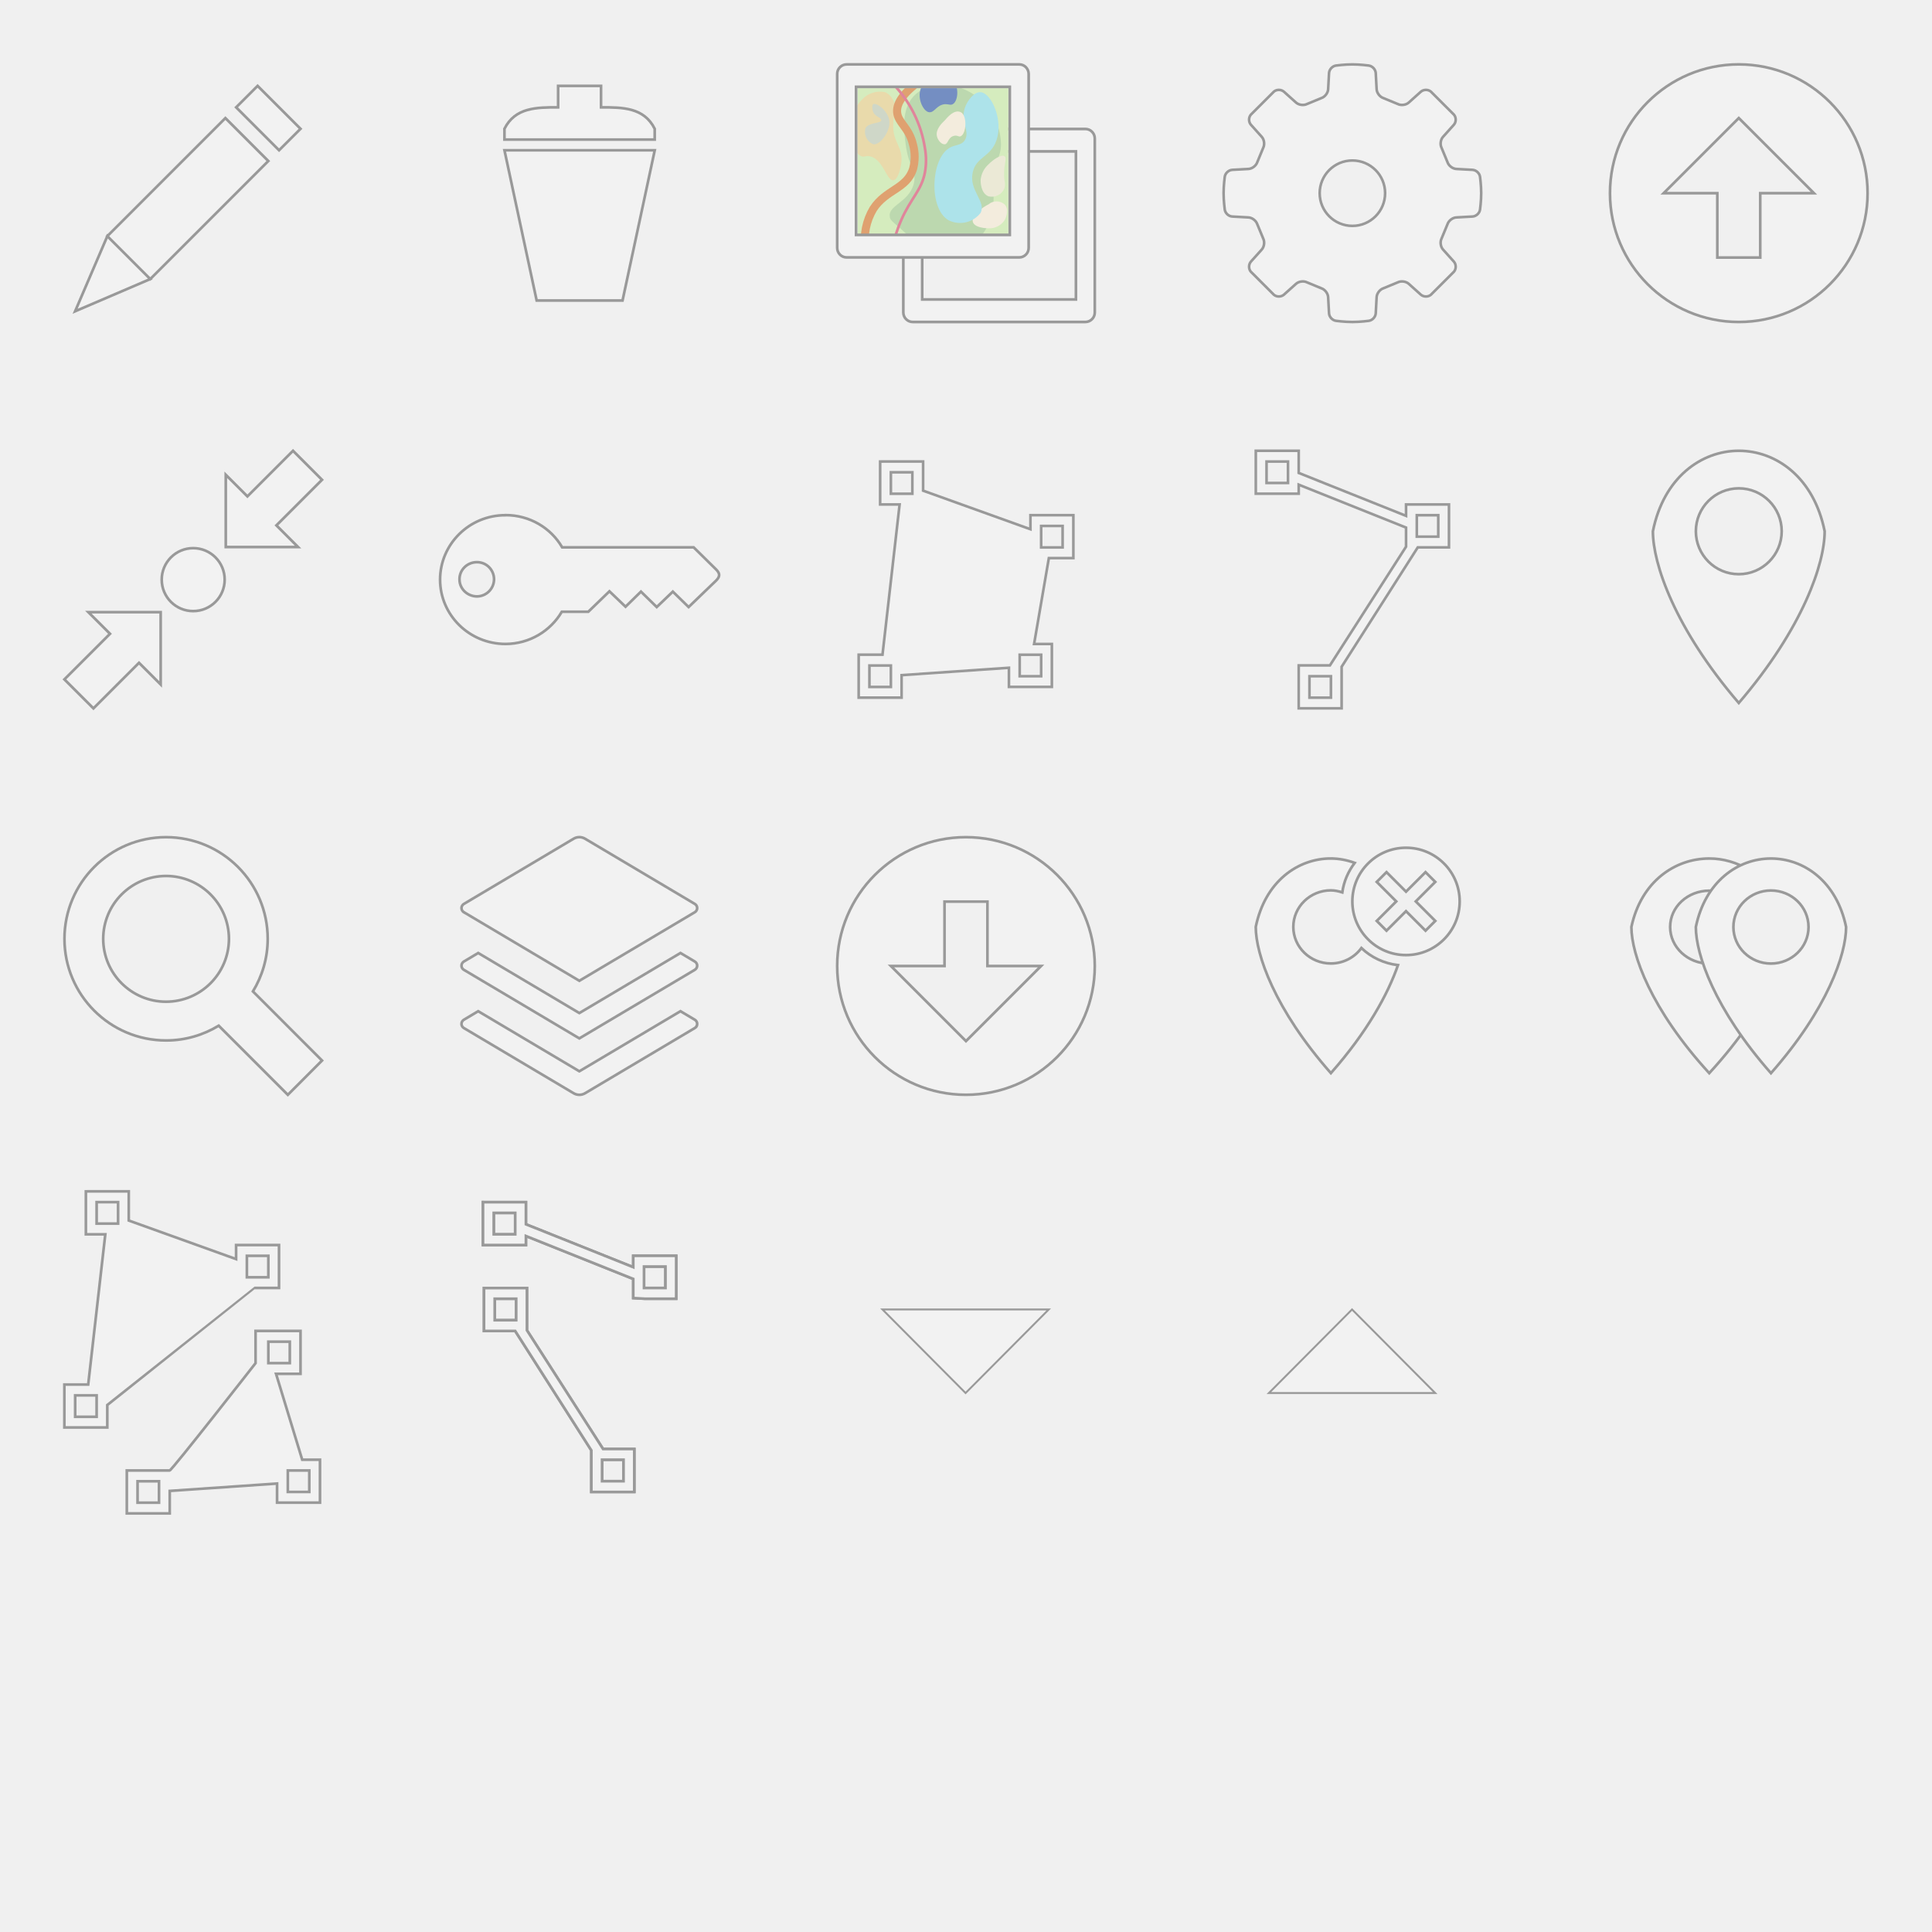
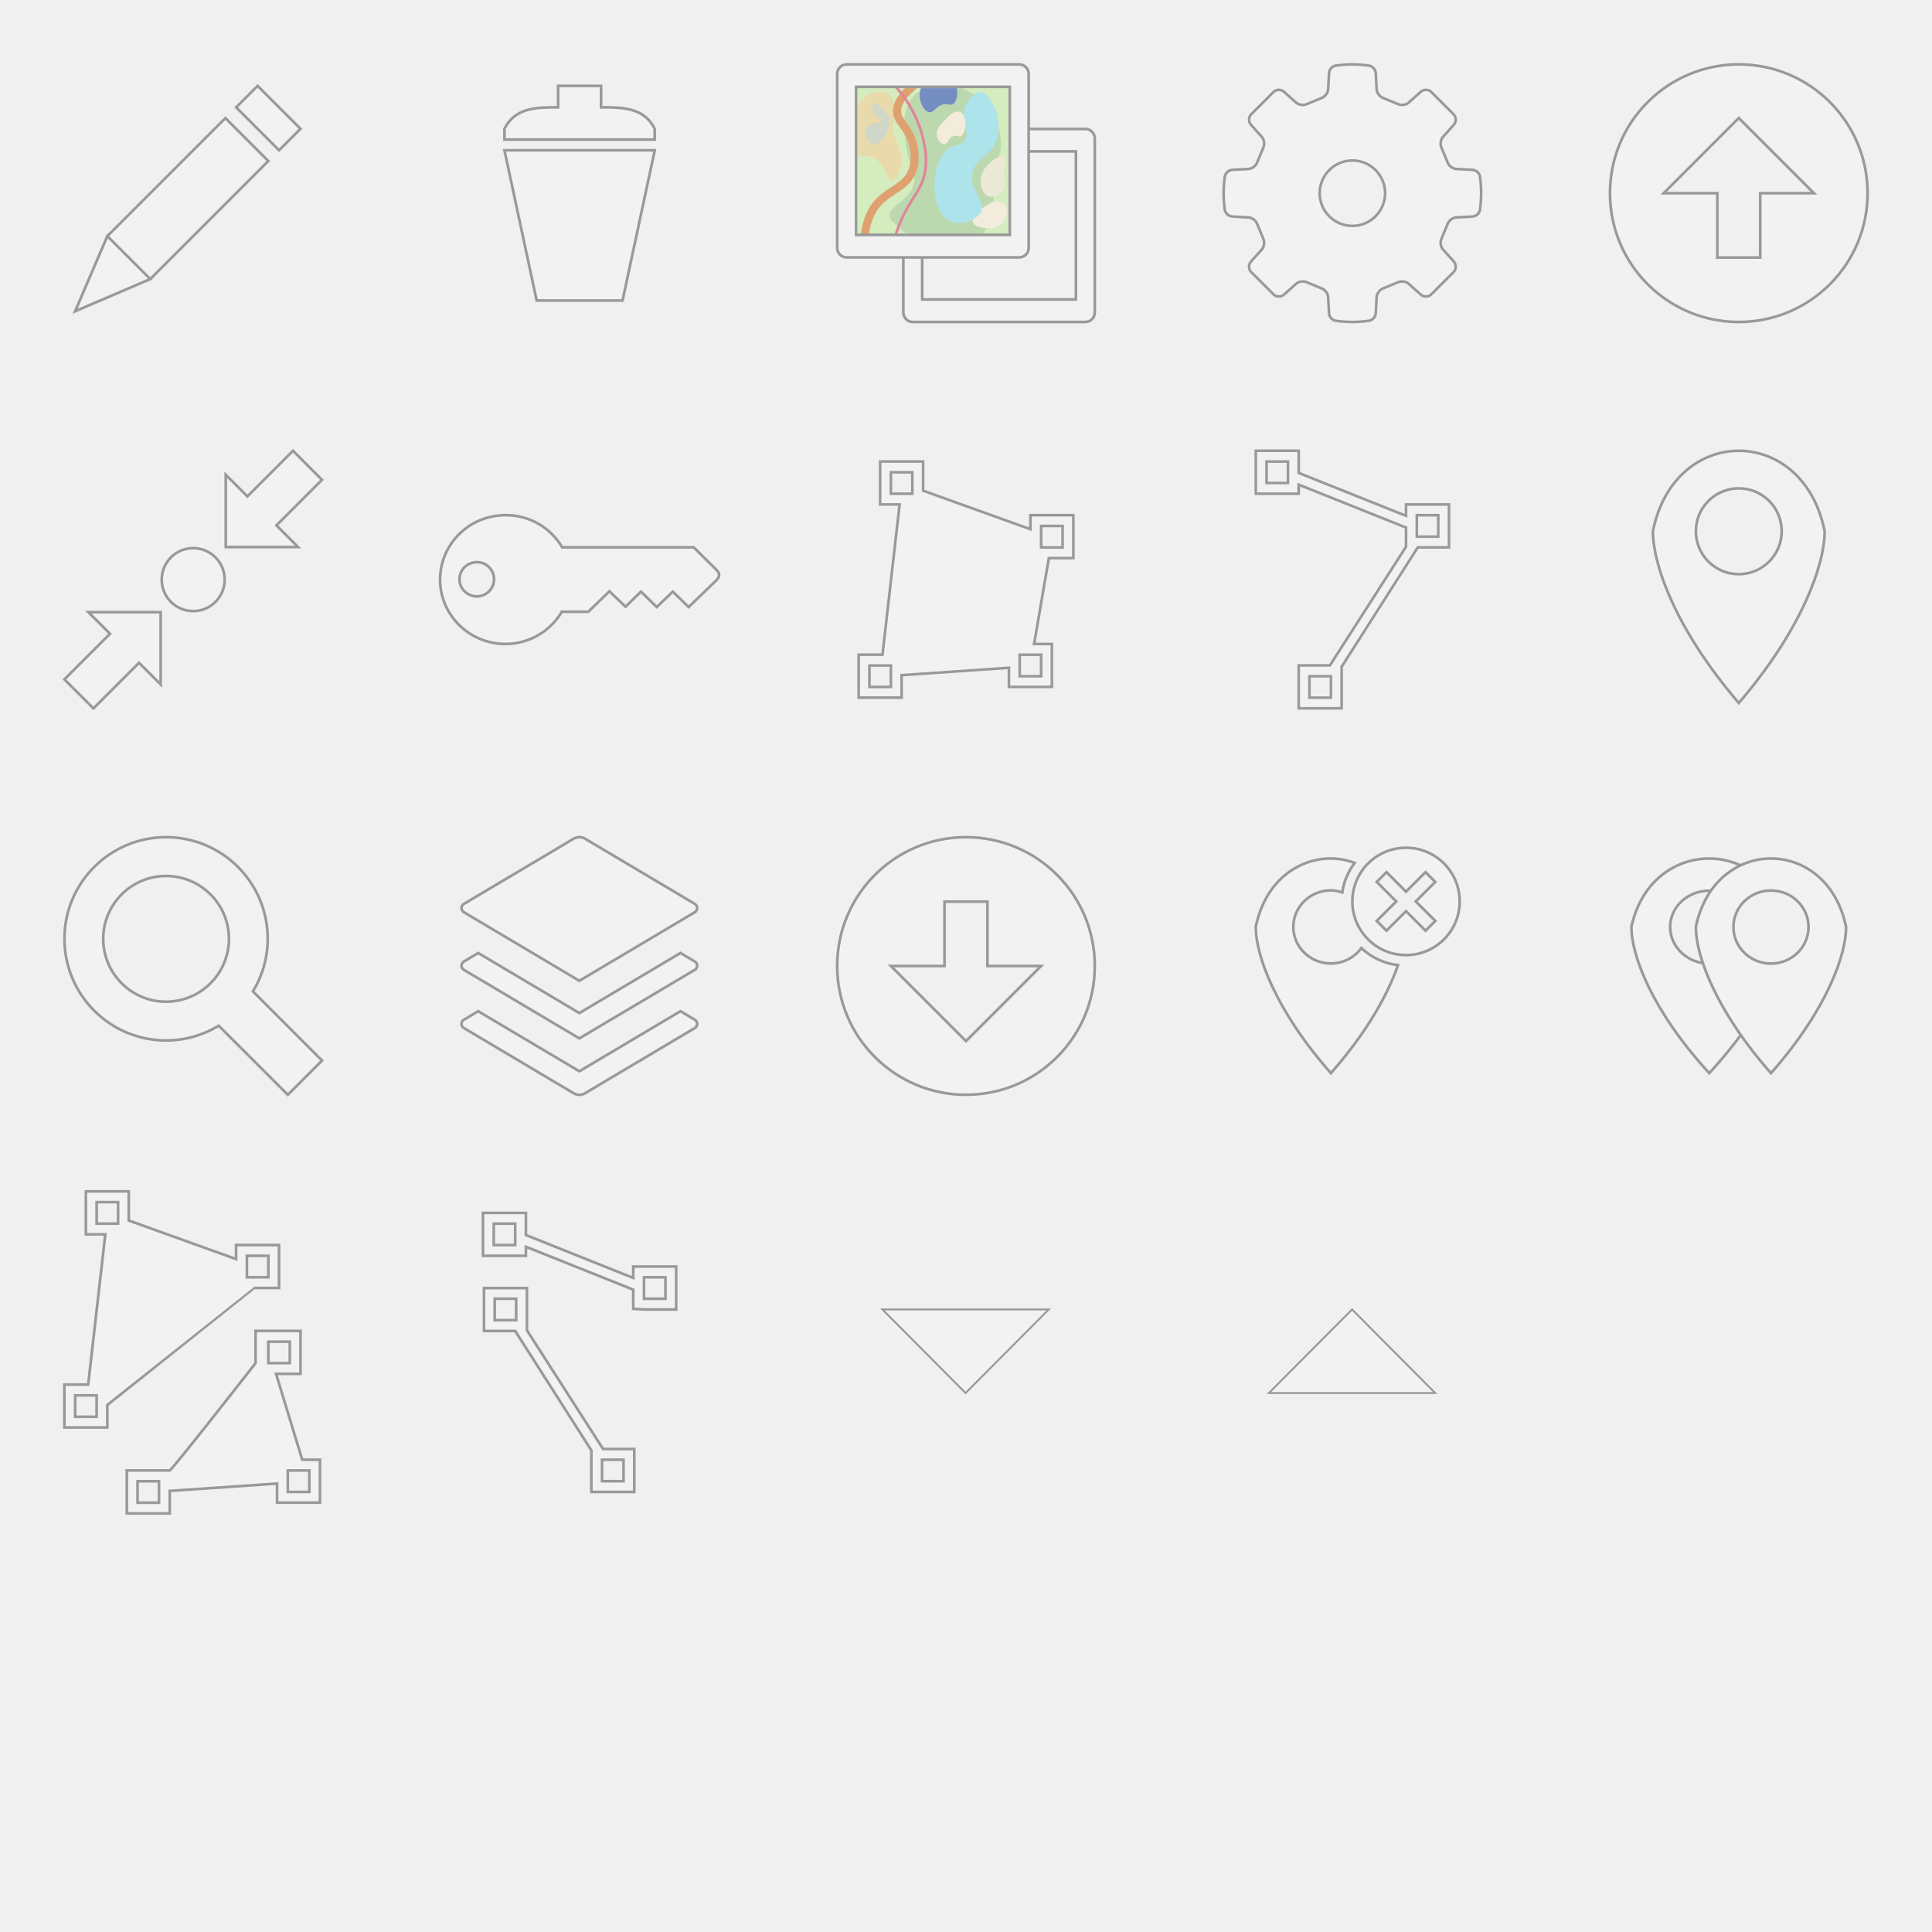
<svg xmlns="http://www.w3.org/2000/svg" id="svg2876" width="180" height="180" version="1.1" viewBox="0 0 47.625 47.625">
  <defs id="defs2873">
    <mask id="mask0_181_11916" x="2" y="2" width="15" height="15" maskUnits="userSpaceOnUse">
      <path id="path1259" d="m16.04 2.316h-14.035v14.035h14.035z" fill="#fff" />
    </mask>
  </defs>
  <g id="layer1">
    <path id="edit" class="sprite" d="m6.35 2.117-0.529 0.529 1.058 1.058 0.529-0.529zm-0.794 0.794-2.91 2.91 1.058 1.058 2.91-2.91zm-2.91 2.91-0.794 1.852 1.852-0.794z" fill="#f2f2f2" stroke="#999" stroke-width=".066" />
    <path id="delete" class="sprite" d="m13.758 2.117v0.529c-0.529 0-1.058 0-1.323 0.529v0.265h3.704v-0.265c-0.265-0.529-0.794-0.529-1.323-0.529v-0.529zm-1.323 1.587 0.794 3.704h2.117l0.794-3.704z" fill="#f2f2f2" stroke="#999" stroke-width=".066" />
    <g id="markers" class="sprite" transform="matrix(.26458 0 0 .26458 14.287 -226.05)" fill="#f2f2f2" stroke="#999" stroke-width=".25">
      <path id="rect2985" d="m105.25 934.36c-3.178 0-6.346 2.128-7.254 6.379 0 2.551 1.807 7.668 7.254 13.62 1.464-1.599 2.669-3.118 3.644-4.561-1.45-2.164-2.415-4.087-2.963-5.71-0.226 0.041-0.442 0.063-0.681 0.063-2.006 0-3.644-1.535-3.644-3.413 0-1.879 1.638-3.381 3.644-3.381 0.512 0 0.989 0.076 1.43 0.255 0.643-0.922 1.435-1.657 2.316-2.169-1.144-0.711-2.446-1.085-3.746-1.085z" />
      <path id="path3378" d="m111 934.36c-3.062 0-6.125 2.128-7 6.383 0 2.553 1.75 7.66 7 13.617 5.25-5.957 7-11.064 7-13.617-0.875-4.255-3.938-6.383-7-6.383zm0 2.979c1.933 0 3.5 1.524 3.5 3.404s-1.567 3.404-3.5 3.404c-1.933 0-3.5-1.524-3.5-3.404s1.567-3.404 3.5-3.404z" />
    </g>
    <path id="marker" class="sprite" d="m42.862 11.112c-0.926 0-1.852 0.661-2.117 1.984 0 0.794 0.529 2.381 2.117 4.233 1.587-1.852 2.117-3.44 2.117-4.233-0.265-1.323-1.191-1.984-2.117-1.984zm0 0.926c0.585 0 1.058 0.474 1.058 1.058s-0.474 1.058-1.058 1.058c-0.585 0-1.058-0.474-1.058-1.058s0.474-1.058 1.058-1.058z" fill="#f2f2f2" stroke="#999" stroke-width=".066" />
    <path id="polyline" class="sprite" d="m30.956 11.112v1.058h1.058v-0.223l2.646 1.058v0.471l-1.877 2.927h-0.769v1.058h1.058v-1.025l1.877-2.943h0.769v-1.058h-1.058v0.281l-2.646-1.058v-0.546h-0.926zm0.265 0.265h0.529v0.529h-0.529zm3.704 1.323h0.529v0.529h-0.529zm-2.646 3.969h0.529v0.529h-0.529z" fill="#f2f2f2" stroke="#999" stroke-width=".065" />
    <path id="polyogn" class="sprite" d="m21.696 11.377v1.058h0.48l-0.422 3.704h-0.587v1.058h1.058v-0.554l2.646-0.182v0.471h1.058v-1.058h-0.438l0.364-2.117h0.604v-1.058h-1.058v0.347l-2.646-0.951v-0.719h-0.926zm0.265 0.265h0.529v0.529h-0.529zm3.704 1.323h0.529v0.529h-0.529zm-0.529 3.175h0.529v0.529h-0.529zm-3.704 0.265h0.529v0.529h-0.529z" fill="#f2f2f2" stroke="#999" stroke-width=".065" />
    <g id="settings" class="sprite" transform="matrix(.064669 0 0 .064669 30.097 1.5356)" fill="#f2f2f2" stroke="#999" stroke-width=".998">
      <path id="path27812" d="m98.762 43.652c-0.186-1.386-1.481-2.582-2.876-2.659l-6.172-0.337c-1.395-0.076-2.899-1.224-3.341-2.55l-2.28-5.518c-0.629-1.249-0.379-3.121 0.553-4.161l4.122-4.6c0.933-1.042 0.962-2.77 0.066-3.842l-8.813-8.813c-1.073-0.897-2.803-0.867-3.845 0.065l-4.598 4.122c-1.039 0.934-2.915 1.182-4.161 0.551l-5.521-2.279c-1.324-0.442-2.472-1.945-2.549-3.34l-0.337-6.17c-0.077-1.396-1.272-2.691-2.659-2.878 0 0-3.252-0.44-6.248-0.44-2.991 0-6.243 0.44-6.243 0.44-1.386 0.188-2.582 1.483-2.658 2.878l-0.338 6.17c-0.076 1.396-1.224 2.898-2.551 3.34l-5.517 2.279c-1.249 0.631-3.122 0.382-4.161-0.551l-4.601-4.122c-1.042-0.932-2.769-0.962-3.842-0.065l-8.813 8.813c-0.897 1.073-0.867 2.801 0.066 3.842l4.122 4.6c0.933 1.041 1.182 2.913 0.551 4.161l-2.279 5.518c-0.442 1.326-1.946 2.474-3.34 2.55l-6.17 0.337c-1.396 0.077-2.691 1.272-2.879 2.659 0 0-0.439 3.253-0.439 6.243s0.44 6.24 0.44 6.24c0.188 1.389 1.483 2.582 2.879 2.659l6.169 0.339c1.396 0.075 2.898 1.225 3.341 2.549l2.278 5.517c0.631 1.248 0.381 3.122-0.551 4.163l-4.122 4.598c-0.933 1.042-0.963 2.771-0.066 3.845l8.814 8.813c1.073 0.896 2.801 0.866 3.842-0.066l4.6-4.122c1.041-0.932 2.913-1.182 4.161-0.553l5.517 2.28c1.327 0.441 2.475 1.946 2.55 3.343l0.338 6.168c0.076 1.395 1.272 2.692 2.658 2.88 0 0 3.252 0.439 6.244 0.439 2.996 0 6.25-0.439 6.25-0.439 1.385-0.188 2.58-1.485 2.657-2.88l0.337-6.168c0.077-1.396 1.225-2.901 2.551-3.343l5.517-2.28c1.248-0.629 3.122-0.379 4.163 0.553l4.598 4.122c1.042 0.933 2.771 0.964 3.843 0.067l8.815-8.814c0.896-1.073 0.866-2.803-0.066-3.845l-4.122-4.598c-0.932-1.041-1.182-2.915-0.553-4.163l2.28-5.517c0.441-1.324 1.946-2.474 3.341-2.549l6.172-0.339c1.395-0.077 2.692-1.271 2.876-2.659 0 0 0.441-3.25 0.441-6.24s-0.441-6.243-0.441-6.243zm-48.658 18.709c-6.886 0-12.468-5.585-12.468-12.467 0-6.885 5.582-12.467 12.468-12.467 6.89 0 12.475 5.582 12.475 12.467-1e-3 6.882-5.586 12.467-12.475 12.467z" fill="#f2f2f2" stroke="#999" stroke-width=".998" />
    </g>
    <path id="import" class="sprite" d="m42.862 1.587c-1.754 0-3.175 1.421-3.175 3.175 0 1.754 1.421 3.175 3.175 3.175s3.175-1.421 3.175-3.175c0-1.754-1.421-3.175-3.175-3.175zm0 1.323 1.852 1.852h-1.323v1.587h-1.058v-1.587h-1.323z" fill="#f2f2f2" stroke="#999" stroke-width=".066" />
    <g id="set-zoom" class="sprite" transform="translate(-.68348 -1.3229)" fill="#f2f2f2" stroke="#999">
      <polygon id="polygon3044" transform="matrix(.0635 0 0 .0635 2.271 12.435)" points="11.27 100 0 88.737 17.702 71.042 9.297 62.644 37.37 62.644 37.37 90.703 28.965 82.305" stroke-width="1.042" />
      <polygon id="polygon3048" transform="matrix(.0635 0 0 .0635 2.271 12.435)" points="90.71 37.37 82.298 28.958 100 11.263 88.743 0 71.042 17.708 62.644 9.31 62.644 37.357" stroke-width="1.042" />
      <path id="path3052" d="m5.446 14.835c-0.428 0-0.776 0.347-0.776 0.776 0 0.429 0.347 0.776 0.776 0.776 0.428 0 0.776-0.347 0.776-0.776 0-0.428-0.348-0.776-0.776-0.776z" stroke-width=".066" />
    </g>
    <path id="permissions" class="sprite" d="m12.46 12.7c-0.89-0.002-1.61 0.712-1.612 1.587 2e-3 0.878 0.722 1.586 1.612 1.587 0.594-8.73e-4 1.111-0.321 1.389-0.794h0.653l0.521-0.504 0.397 0.38 0.38-0.372 0.389 0.38 0.397-0.38 0.389 0.38 0.678-0.653c0.098-0.099 0.1-0.174 0-0.273l-0.554-0.546h-3.241c-0.277-0.477-0.8-0.795-1.397-0.794zm-0.703 1.158c0.234-0.001 0.42 0.187 0.422 0.422-0.002 0.231-0.188 0.42-0.422 0.422-0.238-0.002-0.432-0.191-0.43-0.422-0.002-0.234 0.192-0.423 0.43-0.422z" fill="#f2f2f2" stroke="#999" stroke-width=".066" />
    <path id="search" class="sprite" d="m7.938 26.143-1.703-1.704c0.229-0.378 0.364-0.821 0.364-1.296 0-1.385-1.121-2.506-2.505-2.506-1.384 5.29e-4 -2.505 1.122-2.505 2.506 0 1.383 1.122 2.505 2.506 2.505 0.475 0 0.917-0.134 1.296-0.364l1.704 1.704zm-5.394-3c0.001-0.856 0.694-1.549 1.55-1.55 0.856 0.002 1.548 0.694 1.55 1.55-0.002 0.855-0.694 1.548-1.55 1.55-0.856 0-1.549-0.694-1.55-1.55z" fill="#f2f2f2" stroke="#999" stroke-width=".066" />
    <g id="delete-marker" class="sprite" transform="matrix(.26458 0 0 .26458 -14.439 -237.92)" fill="#f2f2f2" stroke="#999" stroke-width=".25">
      <path id="path3378-6" d="m178.57 979.22c-3.062 0-6.125 2.12-7 6.375 0 2.553 1.75 7.668 7 13.625 3.417-3.877 5.316-7.375 6.25-10.062-1.314-0.162-2.497-0.724-3.406-1.594-0.635 0.865-1.668 1.438-2.844 1.438-1.933 0-3.5-1.526-3.5-3.406s1.567-3.406 3.5-3.406c0.368 0 0.73 0.085 1.062 0.188 0.144-1.031 0.558-1.956 1.156-2.75-0.723-0.259-1.463-0.406-2.219-0.406z" />
      <path id="path6764" d="m185.57 978.22c-2.761 0-5 2.239-5 5 0 2.761 2.239 5 5 5s5-2.239 5-5c0-2.761-2.239-5-5-5zm-1.818 2.273 1.818 1.818 1.818-1.818 0.909 0.909-1.818 1.818 1.818 1.818-0.909 0.909-1.818-1.818-1.818 1.818-0.909-0.909 1.818-1.818-1.818-1.818z" />
    </g>
    <g id="multipolygon" class="sprite" transform="translate(-.73309 -3.9687)" fill="#f2f2f2" stroke="#999" stroke-width=".066">
      <path id="rect4058-1-2" d="m2.85 33.337v0.132 0.794 0.132h0.132 0.347l-0.422 3.704h-0.455-0.132v0.132 0.794 0.132h0.132 0.794 0.132v-0.132-0.422s3.629-2.886 3.63-2.886h0.471 0.132v-0.132-0.794-0.132h-0.132-0.794-0.132v0.132 0.215l-2.646-0.951v-0.587-0.132h-0.132-0.794zm0.265 0.265h0.529v0.529h-0.529zm3.704 1.323h0.529v0.529h-0.529zm-4.233 3.44h0.529v0.529h-0.529z" color="#000000" style="text-decoration-line:none;text-indent:0;text-transform:none" />
      <path id="rect4058-1-2-0" d="m4.917 40.217h-0.926-0.132v0.132 0.794 0.132h0.132 0.794 0.132v-0.132-0.422l2.646-0.182v0.339 0.132h0.132 0.794 0.132v-0.132-0.794-0.132h-0.132-0.306l-0.645-2.117h0.471 0.132v-0.132-0.794-0.132h-0.132-0.794-0.182v0.794s-2.067 2.646-2.117 2.646zm2.431-3.175h0.529v0.529h-0.529zm0.48 3.175h0.529v0.529h-0.529zm-3.704 0.265h0.529v0.529h-0.529z" color="#000000" style="text-decoration-line:none;text-indent:0;text-transform:none" />
    </g>
    <path id="download" class="sprite" d="m23.812 26.987c1.754 0 3.175-1.421 3.175-3.175 0-1.754-1.421-3.175-3.175-3.175-1.754 0-3.175 1.421-3.175 3.175 0 1.754 1.421 3.175 3.175 3.175zm0-1.323-1.852-1.852h1.323v-1.587h1.058v1.587h1.323z" fill="#f2f2f2" stroke="#999" stroke-width=".066" />
-     <g id="multiline" class="sprite" transform="translate(-1.7418 -4.4977)" fill="#f2f2f2" stroke="#999" stroke-width=".066">
-       <path id="rect4058-9" d="m13.648 34.131v0.132 0.794 0.132h0.132 0.794 0.132v-0.132-0.091l2.646 1.058v0.356 0.116l0.289 0.016h0.637 0.132v-0.132-0.794-0.132h-0.132-0.794-0.132v0.132 0.149l-2.646-1.058v-0.413-0.132h-0.132-0.794zm0.265 0.265h0.529v0.529h-0.529zm3.704 1.323h0.529v0.529h-0.529z" color="#000000" style="text-decoration-line:none;text-indent:0;text-transform:none" />
-       <path id="rect4058-9-5" d="m14.731 36.818v0.356 0.116l1.877 2.927h0.637 0.132v0.132 0.794 0.132h-0.132-0.794-0.132v-0.132-0.794-0.099l-1.877-2.943h-0.637-0.132v-0.132-0.794-0.132h0.132 0.794 0.132v0.132 0.149zm-0.265-0.306h-0.529v0.529h0.529zm2.646 3.969h-0.529v0.529h0.529z" color="#000000" style="text-decoration-line:none;text-indent:0;text-transform:none" />
-       <path id="path4432" d="m13.648 34.131v0.132 0.794 0.132h0.132 0.794 0.132v-0.132-0.091l2.646 1.058v0.356 0.116l0.289 0.016h0.637 0.132v-0.132-0.794-0.132h-0.132-0.794-0.132v0.132 0.149l-2.646-1.058v-0.413-0.132h-0.132-0.794zm0.265 0.265h0.529v0.529h-0.529zm3.704 1.323h0.529v0.529h-0.529z" color="#000000" style="text-decoration-line:none;text-indent:0;text-transform:none" />
-       <path id="path4434" d="m14.731 36.818v0.356 0.116l1.877 2.927h0.637 0.132v0.132 0.794 0.132h-0.132-0.794-0.132v-0.132-0.794-0.099l-1.877-2.943h-0.637-0.132v-0.132-0.794-0.132h0.132 0.794 0.132v0.132 0.149zm-0.265-0.306h-0.529v0.529h0.529zm2.646 3.969h-0.529v0.529h0.529z" color="#000000" style="text-decoration-line:none;text-indent:0;text-transform:none" />
+     <g id="multiline" fill="#f2f2f2" stroke="#999" stroke-width=".066">
+       <path id="rect4058-9" d="m11.906 29.898v0.132 0.794 0.132h0.132 0.794 0.132v-0.132-0.091l2.646 1.058v0.356 0.116l0.289 0.016h0.637 0.132v-0.132-0.794-0.132h-0.132-0.794-0.132v0.132 0.149l-2.646-1.058v-0.413-0.132h-0.132-0.794zm0.265 0.265h0.529v0.529h-0.529zm3.704 1.323h0.529v0.529h-0.529z" color="#000000" style="text-decoration-line:none;text-indent:0;text-transform:none" />
+       <path id="rect4058-9-5" d="m12.989 32.32v0.356 0.116l1.877 2.927h0.637 0.132v0.132 0.794 0.132h-0.132-0.794-0.132v-0.132-0.794-0.099l-1.877-2.943h-0.637-0.132v-0.132-0.794-0.132h0.132 0.794 0.132v0.132 0.149zm-0.265-0.306h-0.529v0.529h0.529zm2.646 3.969h-0.529v0.529h0.529z" color="#000000" style="text-decoration-line:none;text-indent:0;text-transform:none" />
    </g>
    <path id="arrow-up" d="m33.329 32.279-2.05 2.06h4.099z" fill="#f2f2f2" fill-rule="evenodd" stroke="#999" stroke-width=".047" />
    <path id="arrow-down" d="m23.802 34.339 2.05-2.06h-4.099z" fill="#f2f2f2" fill-rule="evenodd" stroke="#999" stroke-width=".047" />
    <path id="datalayers" d="m11.394 23.743h4e-6c0.01-0.017 0.024-0.031 0.041-0.041l9e-6 -2.6e-5 0.353-0.21 2.475 1.47 0.018 0.01 0.018-0.01 2.475-1.47 0.353 0.21c0.057 0.034 0.076 0.107 0.041 0.164-0.01 0.017-0.024 0.031-0.041 0.041l-2.846 1.69-2.846-1.69h-3e-6c-0.057-0.034-0.076-0.107-0.041-0.164zm0 1.435h4e-6c0.01-0.017 0.024-0.031 0.041-0.041h9e-6l0.353-0.21 2.475 1.47 0.018 0.01 0.018-0.01 2.475-1.47 0.353 0.21c0.057 0.034 0.076 0.107 0.041 0.164l0.029 0.017-0.029-0.017c-0.01 0.017-0.024 0.031-0.041 0.041l-2.705 1.607c-0.087 0.052-0.195 0.052-0.282 0l-2.705-1.607h-3e-6c-0.057-0.034-0.076-0.107-0.041-0.164zm0.041-2.691-0.018 0.028 0.018-0.028c-0.057-0.034-0.076-0.107-0.041-0.164l2e-6 -2e-6c0.01-0.017 0.024-0.031 0.041-0.041h2e-6l2.705-1.607c0.087-0.052 0.195-0.052 0.282 0l2.705 1.607c0.057 0.034 0.076 0.107 0.041 0.164-0.01 0.017-0.024 0.031-0.041 0.041l-2.846 1.69z" fill="#f2f2f2" stroke="#999" stroke-width=".066" />
    <g id="tilelayers" transform="matrix(1.0025 0 0 1.0105 .44603 -.58487)" stroke-width=".994">
      <path id="path1257" d="m25.978 7.884h0.033v-3.612h-3.78v3.612h0.033zm-3.979-4.159h4.244c0.062 0 0.121 0.024 0.164 0.068 0.044 0.044 0.068 0.103 0.068 0.164v4.244c0 0.062-0.024 0.121-0.068 0.164-0.044 0.044-0.103 0.068-0.164 0.068h-4.244c-0.062 0-0.121-0.024-0.164-0.068-0.044-0.044-0.068-0.103-0.068-0.164v-4.244c0-0.062 0.024-0.121 0.068-0.164 0.044-0.044 0.103-0.068 0.164-0.068z" fill="#f2f2f2" stroke="#999" stroke-width=".066" />
      <g id="g1284" transform="matrix(.26458 0 0 .26458 20.108 2.1167)" mask="url(#mask0_181_11916)">
        <path id="path1262" d="m16.04 2.316h-14.035v14.035h14.035z" fill="#d5ecbe" stroke-width=".992" />
        <path id="path1264" d="m2.376 3.429c0.268-0.312 0.615-0.546 1.005-0.677 0.39-0.131 0.808-0.153 1.21-0.065 0.324 0.156 0.585 0.418 0.742 0.742 0.371 0.722 0 1.263 0 2.216-0.08 1.724 1.002 2.085 0.732 3.689-0.08 0.571-0.341 1.444-0.732 1.474-0.622 0.06-0.942-2.005-2.216-2.216-0.391-0.06-0.471 0.11-0.742 0-1.053-0.401-1.524-3.659 0-5.163z" fill="#e9daab" stroke-width=".992" />
        <path id="path1266" d="m7.178 16.351c-1.754-1.724-2.165-1.754-2.165-2.216-0.16-1.002 1.744-1.293 2.216-2.957 0.331-1.173-0.471-1.564-0.742-3.689-0.16-1.253-0.401-3.218 0.742-4.431s3.138-1.173 4.431-0.742c1.065 0.39 1.987 1.092 2.645 2.016 0.658 0.923 1.022 2.024 1.044 3.157 0 1.243-0.682 1.654-0.732 3.689 0.06 0.737 0.06 1.478 0 2.216-0.155 1.123-0.676 2.162-1.484 2.957-1.504 1.343-3.91 1.694-5.223 0.742-0.15-0.11-0.07-0.05-0.732-0.742z" fill="#bcd8af" stroke-width=".992" />
        <path id="path1268" d="m14.196 9.333c-0.43 0.375-0.697 0.904-0.742 1.474 0 0.12 0 1.213 0.742 1.484 0.294 0.071 0.603 0.036 0.873-0.1s0.483-0.363 0.6-0.642c0.066-0.243 0.066-0.499 0-0.742-0.16-1.383 0.301-2.005 0-2.216-0.301-0.211-1.093 0.351-1.474 0.742z" fill="#ebe9d6" stroke-width=".992" />
        <path id="path1270" d="m14.196 15.238c0.287 0.012 0.573-0.048 0.831-0.176 0.258-0.128 0.479-0.319 0.643-0.555 0.201-0.331 0.441-1.053 0-1.484-0.206-0.174-0.467-0.269-0.737-0.269-0.27 0-0.531 0.095-0.737 0.269 0 0-1.484 0.742-1.484 1.484 0 0.742 1.484 0.732 1.484 0.732z" fill="#f3ecdd" stroke-width=".992" />
        <path id="path1272" d="m7.91 1.574c-1.895 1.323-2.266 2.296-2.216 2.957 0.08 1.002 1.093 1.373 1.484 3.007 0.195 0.726 0.195 1.49 0 2.216-0.581 1.855-2.516 1.885-3.699 3.689-0.668 1.11-0.927 2.419-0.732 3.699" fill="none" stroke="#dfa170" stroke-miterlimit="10" stroke-width=".745" />
        <path id="path1274" d="m5.333 1.945c1.573 1.617 2.603 3.685 2.947 5.915 0.131 0.733 0.131 1.483 0 2.216-0.331 1.704-1.303 2.356-2.216 4.431-0.315 0.713-0.56 1.455-0.732 2.216" fill="none" stroke="#e0859b" stroke-miterlimit="10" stroke-width=".248" />
        <path id="path1276" d="m10.496 14.506c-1.845-1.002-1.714-5.534 0-6.647 0.592-0.381 1.133-0.211 1.484-0.742 0.521-0.802-0.411-1.694 0-2.957 0.231-0.722 0.892-1.524 1.474-1.474 1.002 0.08 2.125 2.556 1.474 4.431-0.531 1.564-1.915 1.514-2.216 3.007-0.341 1.644 1.273 2.627 0.742 3.689-0.34 0.436-0.818 0.743-1.356 0.869s-1.103 0.063-1.601-0.177z" fill="#ade3ea" stroke-width=".992" />
        <path id="path1278" d="m7.91 2.316c-0.391 0.912 0.211 2.145 0.742 2.216 0.531 0.07 0.662-0.652 1.484-0.742 0.401 0 0.521 0.12 0.732 0 0.501-0.271 0.612-1.624 0-2.216-0.24-0.157-0.509-0.262-0.792-0.31-0.282-0.048-0.572-0.036-0.849 0.034-0.278 0.07-0.538 0.196-0.765 0.371-0.227 0.175-0.414 0.395-0.552 0.647z" fill="#748ec2" stroke-width=".992" />
        <path id="path1280" d="m10.135 5.273c-0.311 0.301-0.882 0.852-0.742 1.474 0.09 0.401 0.451 0.782 0.742 0.742 0.291-0.04 0.291-0.571 0.732-0.742 0.441-0.17 0.511 0.11 0.742 0 0.531-0.241 0.612-1.925 0-2.216-0.612-0.291-1.243 0.481-1.474 0.742z" fill="#f3ecdd" stroke-width=".992" />
        <path id="path1282" d="m3.479 3.789c0.271-0.16 1.313 0.541 1.484 1.484s-0.822 2.316-1.484 2.216c-0.282-0.112-0.513-0.325-0.648-0.597-0.135-0.272-0.165-0.584-0.084-0.877 0.271-0.551 1.454-0.441 1.474-0.732 0.02-0.291-0.511-0.271-0.742-0.752-0.12-0.271-0.14-0.652 0-0.742z" fill="#cfd7c8" stroke-width=".992" />
      </g>
      <path id="path1286" d="m24.352 6.309h0.033v-3.612h-3.78v3.612h0.033zm-3.979-4.159h4.244c0.062 0 0.121 0.024 0.164 0.068s0.068 0.103 0.068 0.164v4.244c0 0.062-0.024 0.121-0.068 0.164-0.044 0.044-0.103 0.068-0.164 0.068h-4.244c-0.062 0-0.121-0.024-0.164-0.068-0.044-0.044-0.068-0.103-0.068-0.164v-4.244c0-0.062 0.024-0.121 0.068-0.164 0.044-0.044 0.103-0.068 0.164-0.068z" fill="#f2f2f2" stroke="#999" stroke-width=".066" />
    </g>
  </g>
</svg>
